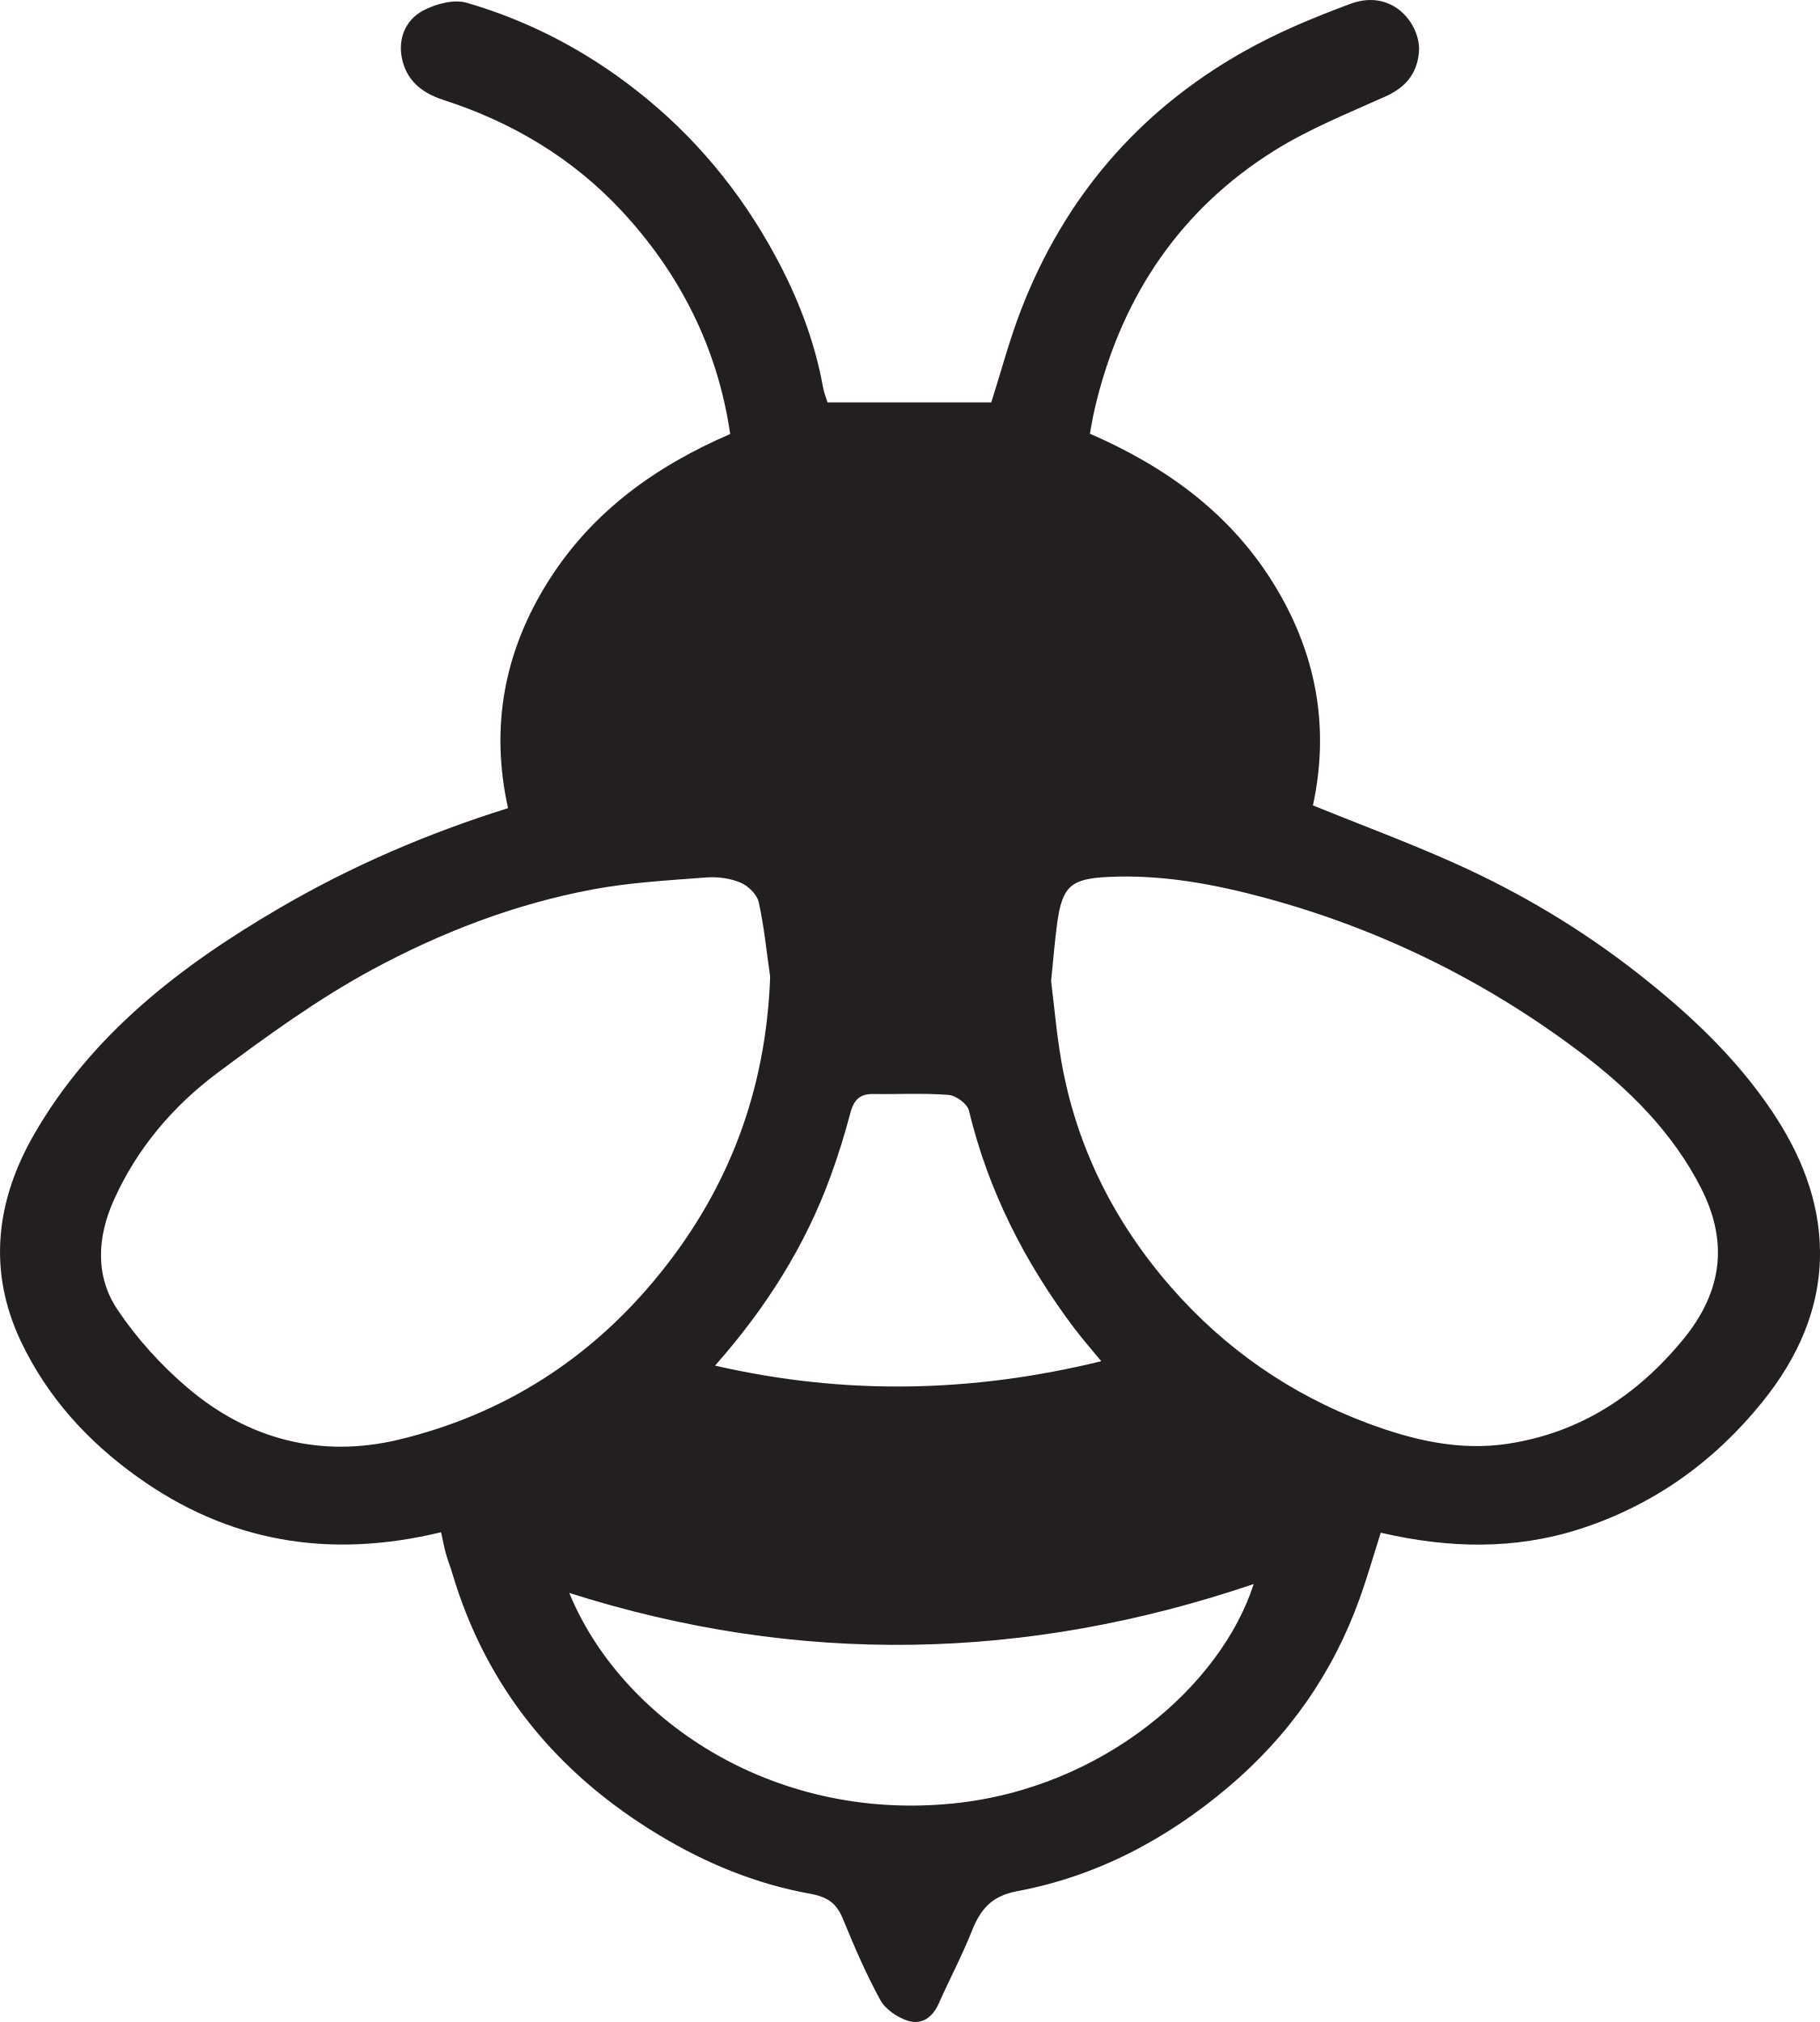
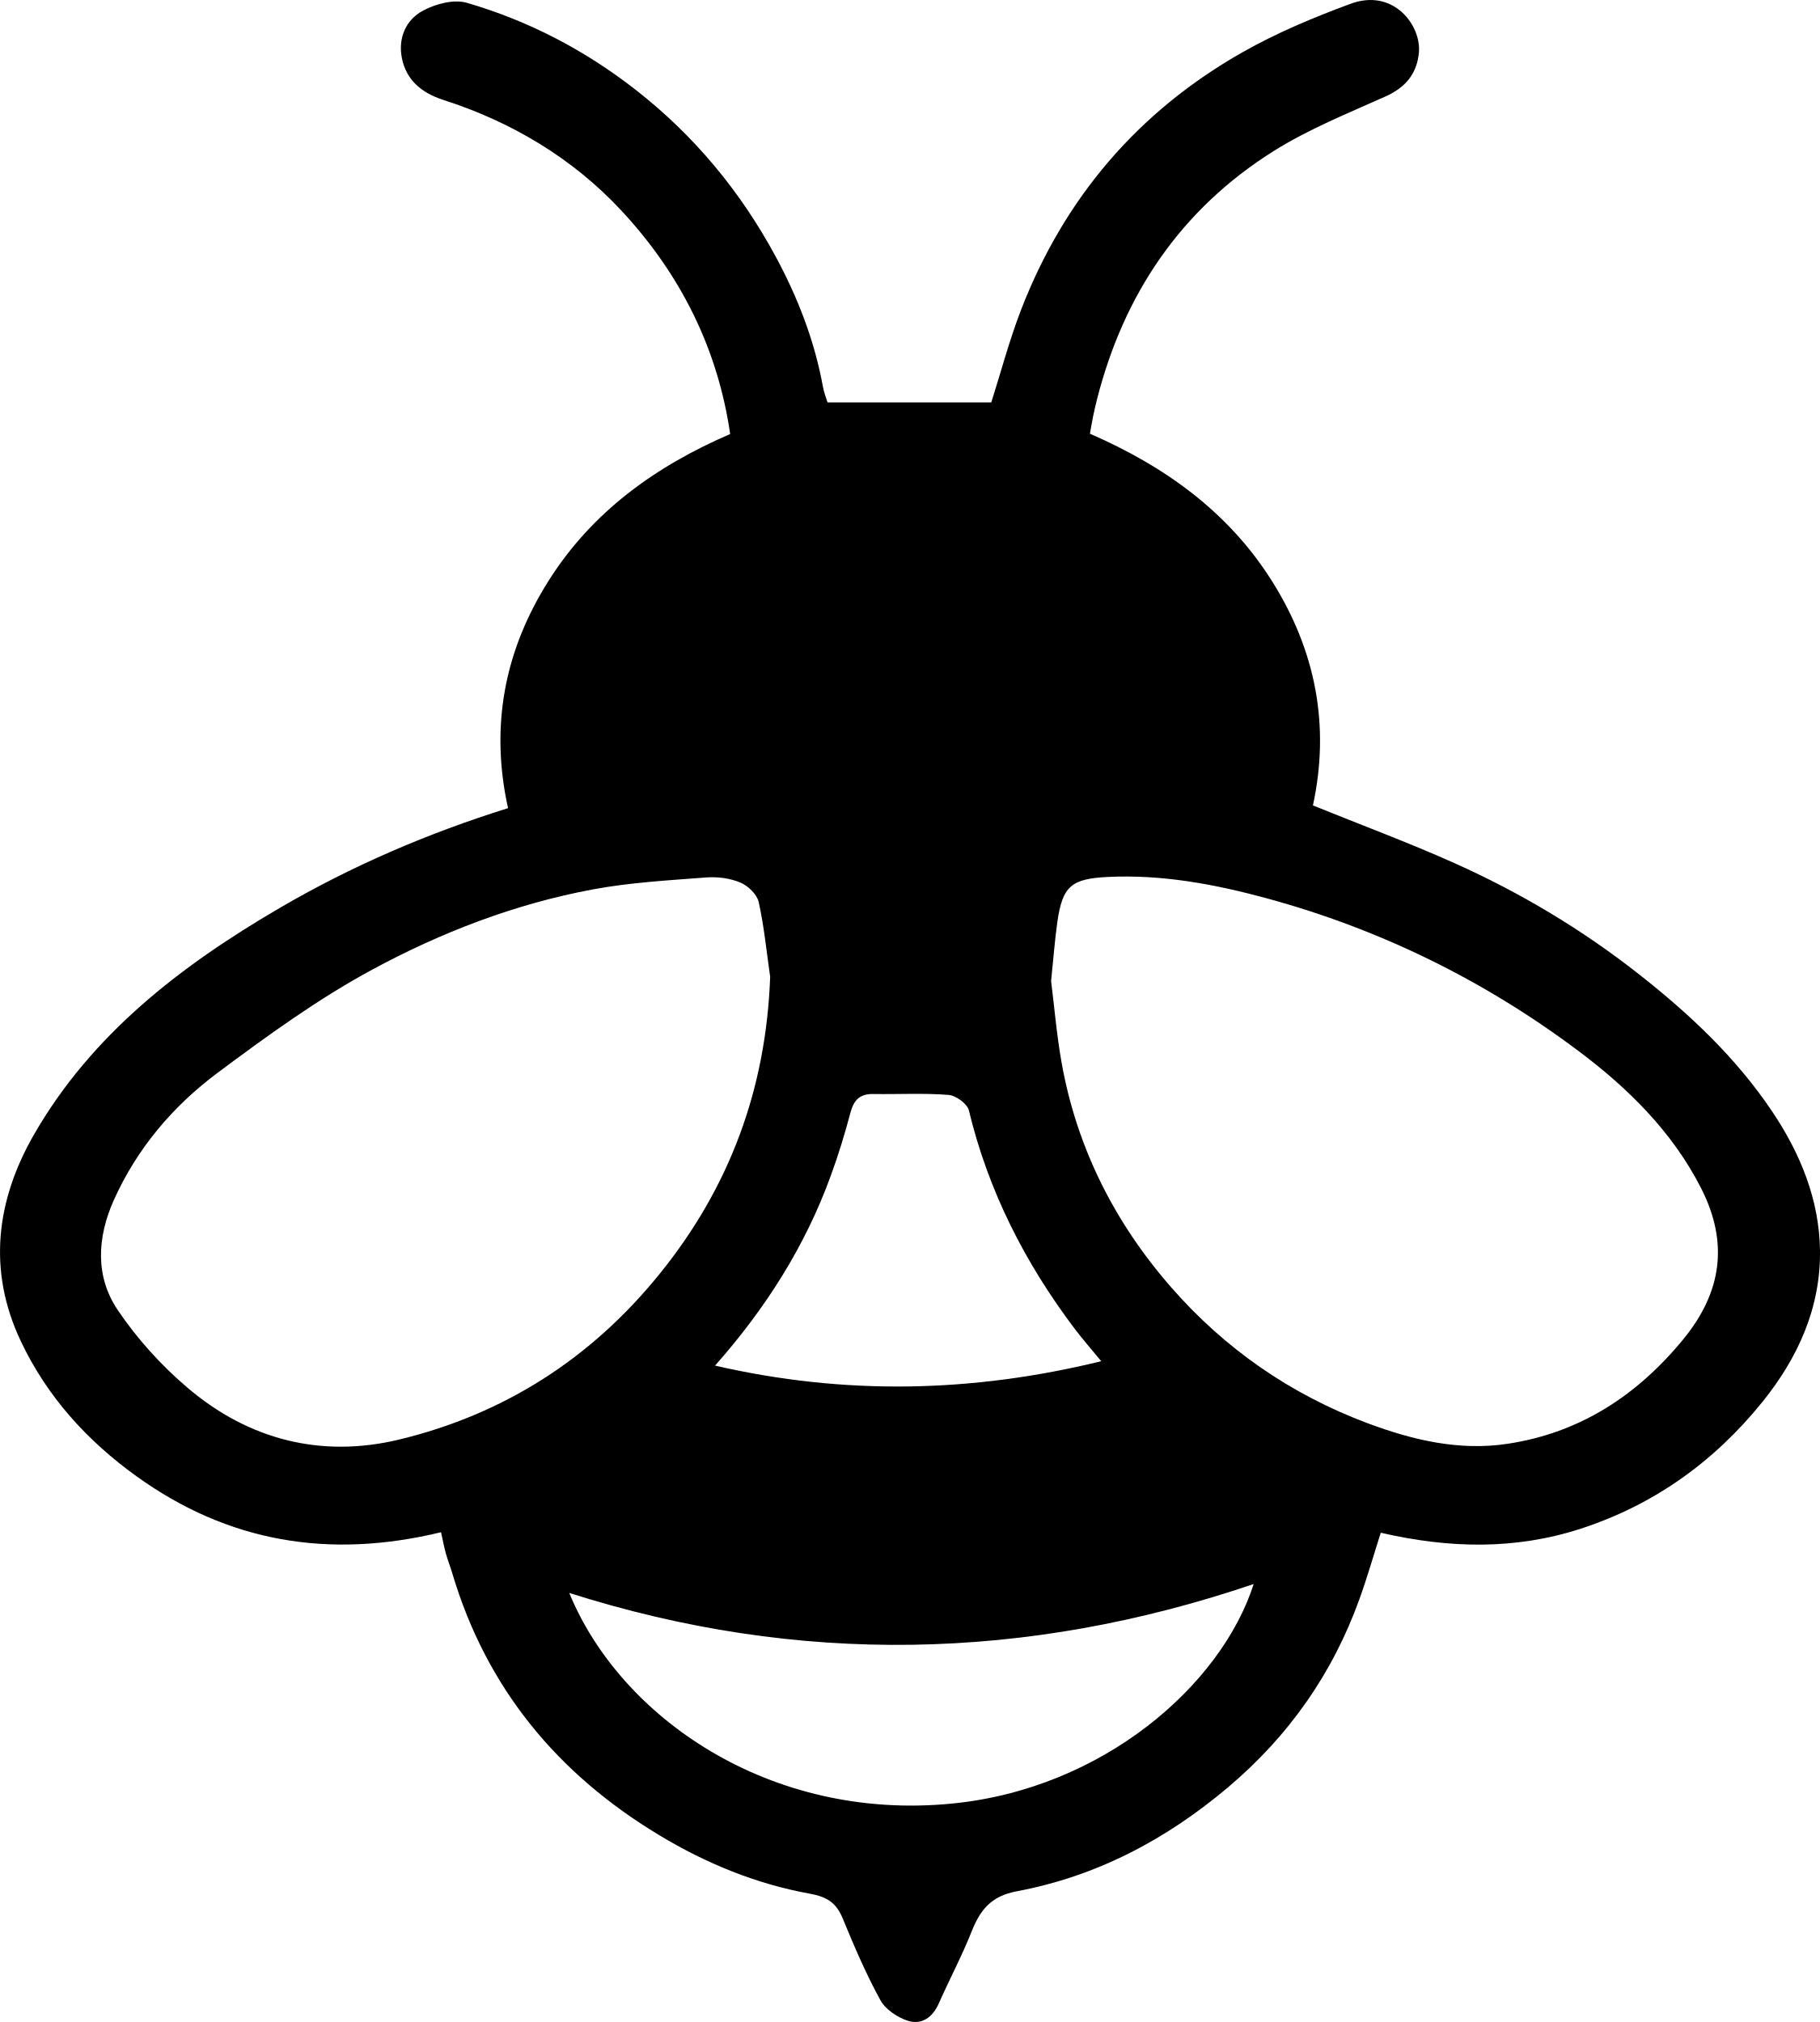
<svg xmlns="http://www.w3.org/2000/svg" width="36px" height="40px" viewBox="0 0 36 40" version="1.1">
-   <g id="map-icons" stroke="none" stroke-width="1" fill="none" fill-rule="evenodd">
-     <g id="art" transform="translate(-921, -596)" fill="#231F20">
+   <g id="map-icons">
+     <g id="art" transform="translate(-921, -596)">
      <path d="M942.783,622.928 C942.583,622.686 942.413,622.491 942.258,622.287 C941.275,620.985 940.549,619.561 940.165,617.968 C940.134,617.836 939.908,617.67 939.762,617.66 C939.268,617.621 938.769,617.65 938.272,617.642 C937.999,617.637 937.886,617.769 937.82,618.018 C937.71,618.435 937.582,618.85 937.434,619.256 C936.93,620.644 936.152,621.875 935.144,623.015 C937.714,623.606 940.229,623.552 942.783,622.928 M932.26,627.512 C933.268,629.971 936.22,632.034 939.831,631.679 C942.819,631.386 945.157,629.336 945.798,627.336 C941.308,628.86 936.8,628.957 932.26,627.512 M941.791,615.406 C941.851,615.881 941.898,616.446 941.995,617.002 C942.292,618.691 943.043,620.181 944.167,621.467 C945.227,622.68 946.526,623.583 948.049,624.154 C948.945,624.489 949.863,624.706 950.818,624.562 C952.25,624.346 953.379,623.608 954.291,622.5 C955.058,621.567 955.197,620.589 954.651,619.511 C954.082,618.39 953.202,617.525 952.22,616.789 C950.366,615.398 948.304,614.382 946.054,613.77 C945.03,613.492 943.988,613.296 942.915,613.348 C942.196,613.383 942.015,613.526 941.915,614.237 C941.864,614.594 941.838,614.954 941.791,615.406 M936.234,615.322 C936.162,614.828 936.115,614.329 936.007,613.844 C935.972,613.691 935.795,613.521 935.642,613.458 C935.436,613.372 935.184,613.34 934.958,613.359 C934.211,613.416 933.458,613.458 932.724,613.595 C931.185,613.882 929.725,614.445 928.36,615.183 C927.287,615.763 926.286,616.491 925.305,617.222 C924.417,617.884 923.705,618.726 923.249,619.746 C922.924,620.475 922.877,621.247 923.329,621.916 C923.711,622.483 924.189,623.012 924.712,623.455 C925.914,624.479 927.348,624.847 928.882,624.481 C930.964,623.982 932.692,622.876 934.043,621.206 C935.434,619.49 936.155,617.536 936.234,615.322 M929.724,626.311 C927.505,626.848 925.513,626.506 923.707,625.209 C922.725,624.504 921.934,623.633 921.413,622.535 C920.745,621.125 920.929,619.74 921.67,618.448 C922.811,616.463 924.571,615.107 926.527,613.965 C927.955,613.13 929.461,612.484 931.049,611.987 C930.691,610.367 930.977,608.871 931.853,607.486 C932.716,606.121 933.968,605.223 935.443,604.586 C935.195,602.881 934.448,601.407 933.287,600.162 C932.324,599.129 931.125,598.413 929.77,597.977 C929.34,597.838 929.036,597.587 928.949,597.147 C928.872,596.758 929.024,596.396 929.361,596.214 C929.611,596.078 929.976,595.98 930.233,596.055 C931.454,596.41 932.571,596.993 933.574,597.777 C934.729,598.678 935.646,599.785 936.339,601.068 C936.779,601.881 937.112,602.738 937.278,603.652 C937.298,603.765 937.342,603.874 937.369,603.96 L940.608,603.96 C940.793,603.379 940.962,602.737 941.2,602.121 C942.053,599.918 943.51,598.207 945.573,597.036 C946.25,596.651 946.981,596.346 947.714,596.075 C948.562,595.761 949.117,596.502 949.066,597.042 C949.026,597.46 948.801,597.731 948.405,597.908 C947.657,598.244 946.885,598.554 946.195,598.987 C944.361,600.139 943.23,601.815 942.7,603.896 C942.672,604.007 942.646,604.118 942.623,604.23 C942.6,604.34 942.582,604.451 942.559,604.58 C944.027,605.219 945.292,606.117 946.16,607.495 C947.028,608.875 947.311,610.357 946.97,611.933 C947.907,612.314 948.856,612.665 949.777,613.078 C951.073,613.659 952.287,614.384 953.409,615.265 C954.417,616.056 955.337,616.92 956.051,617.983 C956.613,618.819 956.987,619.735 957,620.742 C957.013,621.875 956.561,622.867 955.857,623.738 C954.903,624.918 953.712,625.774 952.253,626.246 C950.96,626.662 949.661,626.632 948.312,626.321 C948.175,626.748 948.048,627.195 947.891,627.631 C947.362,629.101 946.497,630.337 945.295,631.354 C944.068,632.39 942.692,633.118 941.112,633.414 C940.603,633.51 940.39,633.781 940.221,634.205 C940.028,634.691 939.781,635.155 939.569,635.634 C939.446,635.912 939.227,636.064 938.952,635.974 C938.746,635.906 938.513,635.749 938.413,635.566 C938.131,635.051 937.898,634.508 937.675,633.965 C937.546,633.65 937.377,633.526 937.01,633.46 C935.955,633.268 934.965,632.862 934.043,632.306 C932.022,631.09 930.623,629.393 929.948,627.129 C929.909,626.995 929.856,626.866 929.819,626.731 C929.783,626.6 929.758,626.464 929.724,626.311" id="bee" />
    </g>
  </g>
</svg>
